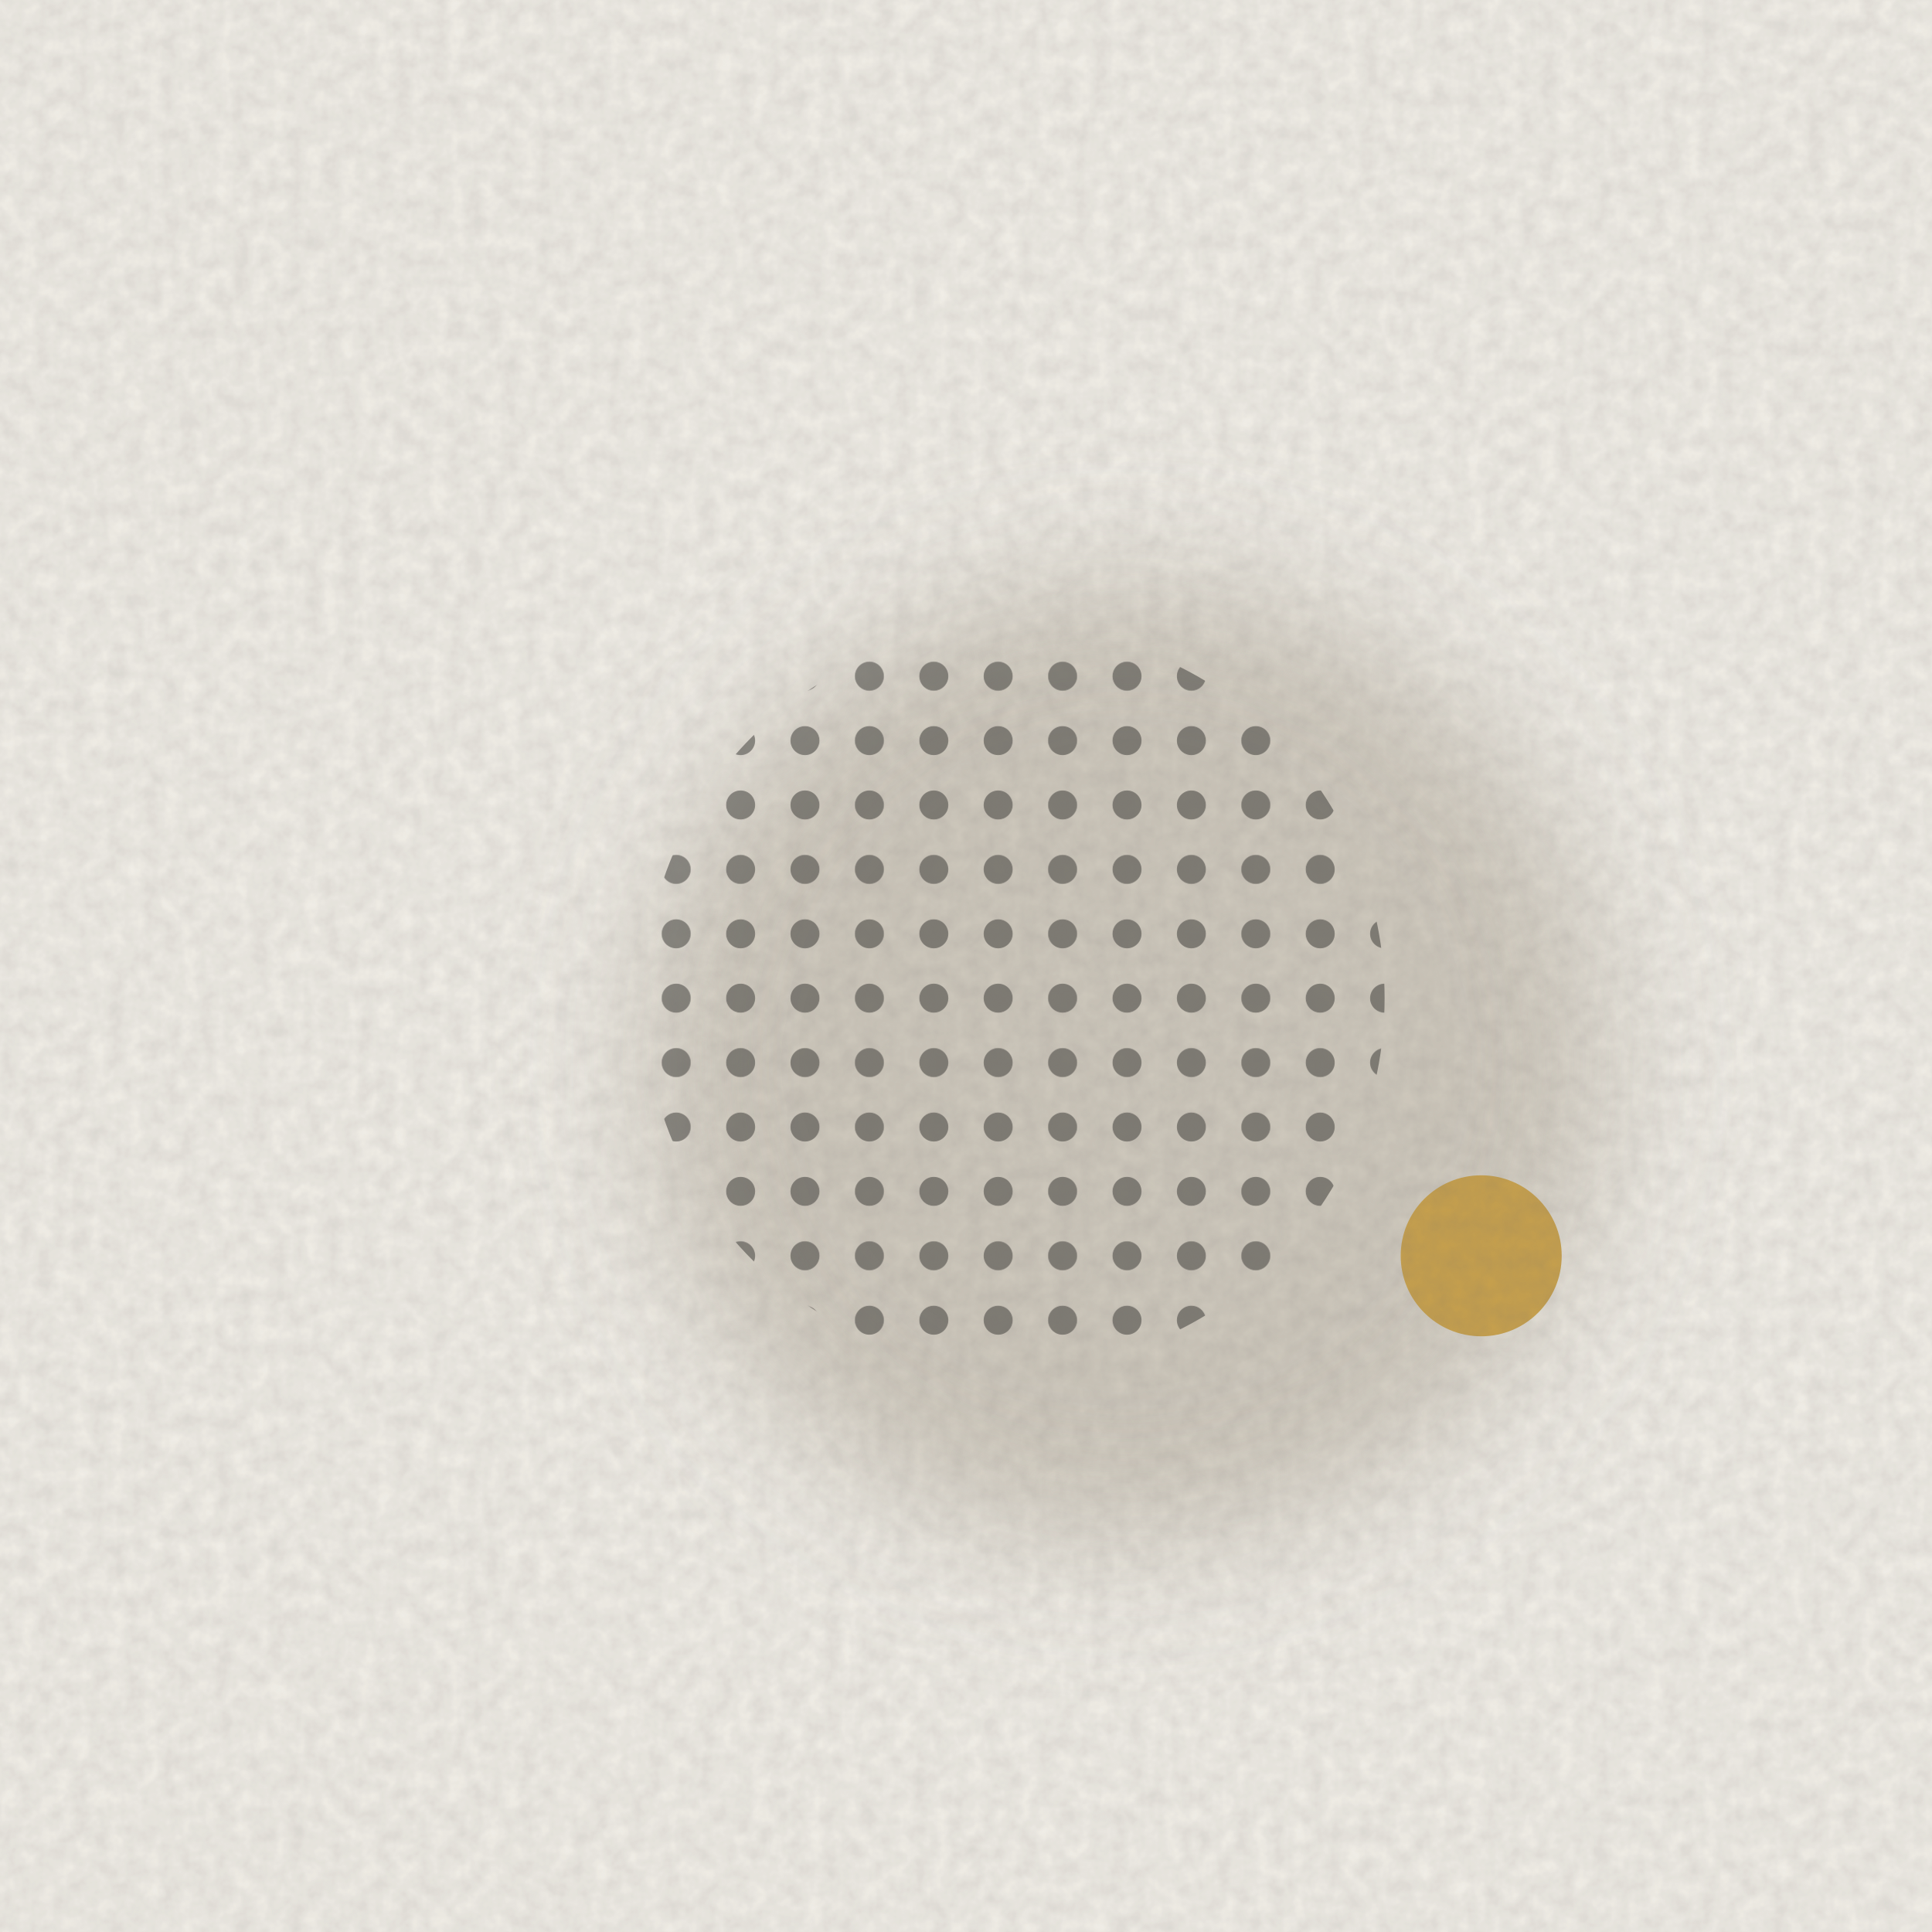
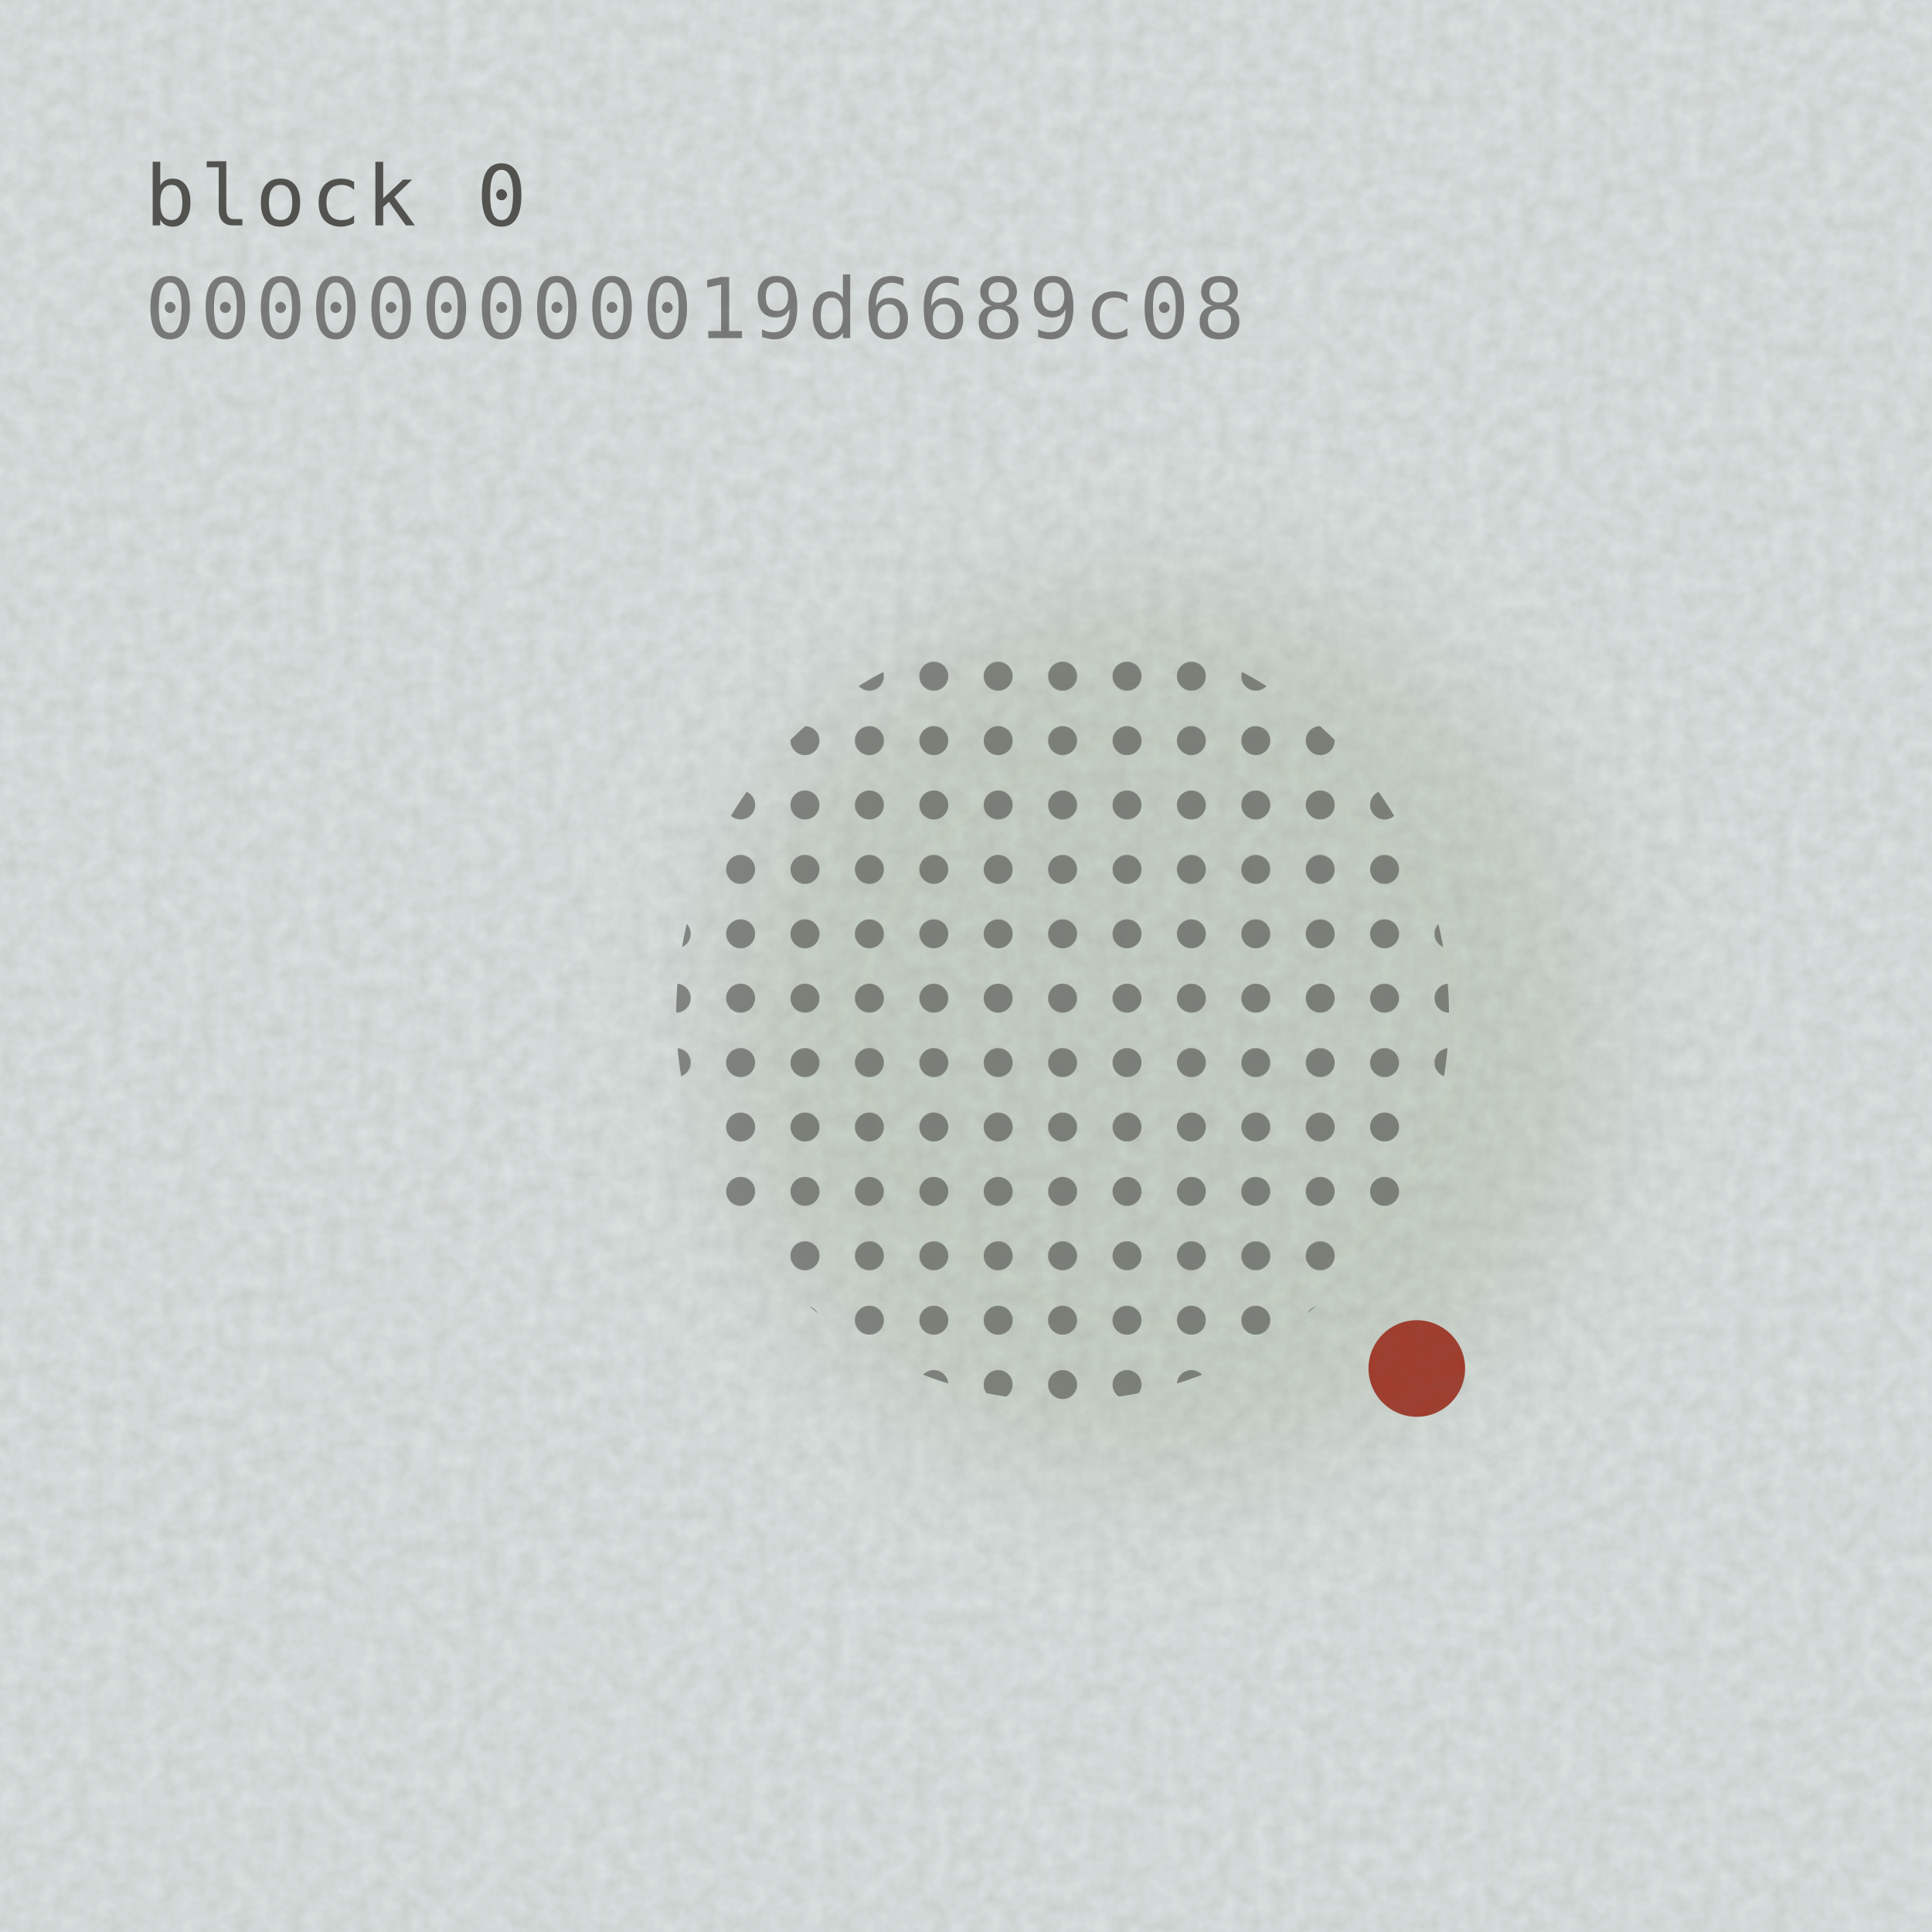
<svg xmlns="http://www.w3.org/2000/svg" viewBox="0 0 120 120" width="120" height="120">
  <defs>
    <clipPath id="c">
      <rect width="120" height="120" />
    </clipPath>
    <filter id="b" x="-50%" y="-50%" width="200%" height="200%">
      <feGaussianBlur stdDeviation="11" />
    </filter>
    <filter id="b2" x="-50%" y="-50%" width="200%" height="200%">
      <feGaussianBlur stdDeviation="4" />
    </filter>
    <filter id="g" x="0" y="0" width="100%" height="100%">
      <feTurbulence type="fractalNoise" baseFrequency="0.9" numOctaves="3" seed="995" stitchTiles="stitch" />
      <feColorMatrix type="matrix" values="0 0 0 0 0.17  0 0 0 0 0.16  0 0 0 0 0.15  0 0 0 0.55 0" />
    </filter>
    <pattern id="h" width="4" height="4" patternUnits="userSpaceOnUse">
      <circle cx="2" cy="2" r="0.9" fill="#2E2D2A" />
    </pattern>
  </defs>
  <g clip-path="url(#c)">
-     <rect width="120" height="120" fill="#F2EFE8" />
-     <circle cx="70" cy="66" r="30" fill="#CFC9BD" filter="url(#b2)" />
-     <circle cx="63" cy="62" r="23" fill="url(#h)" opacity="0.5" />
-     <circle cx="92" cy="78" r="5" fill="#C7A04C" />
+     <rect width="120" height="120" fill="#DCE3E2" />
+     <circle cx="72" cy="64" r="28" fill="#C9D3C8" filter="url(#b2)" />
+     <circle cx="66" cy="63" r="24" fill="url(#h)" opacity="0.5" />
+     <circle cx="88" cy="85" r="3" fill="#A23A2A" />
    <rect width="120" height="120" filter="url(#g)" opacity="0.35" />
+     <text x="9" y="14" text-anchor="start" font-family="IBM Plex Mono, ui-monospace, Menlo, Consolas, monospace" font-size="5.2" letter-spacing="0.3" fill="#2E2D2A" fill-opacity="0.78">block 0</text>
+     <text x="9" y="21" text-anchor="start" font-family="IBM Plex Mono, ui-monospace, Menlo, Consolas, monospace" font-size="5.2" letter-spacing="0.3" fill="#2E2D2A" fill-opacity="0.55">000000000019d6689c08</text>
  </g>
</svg>
